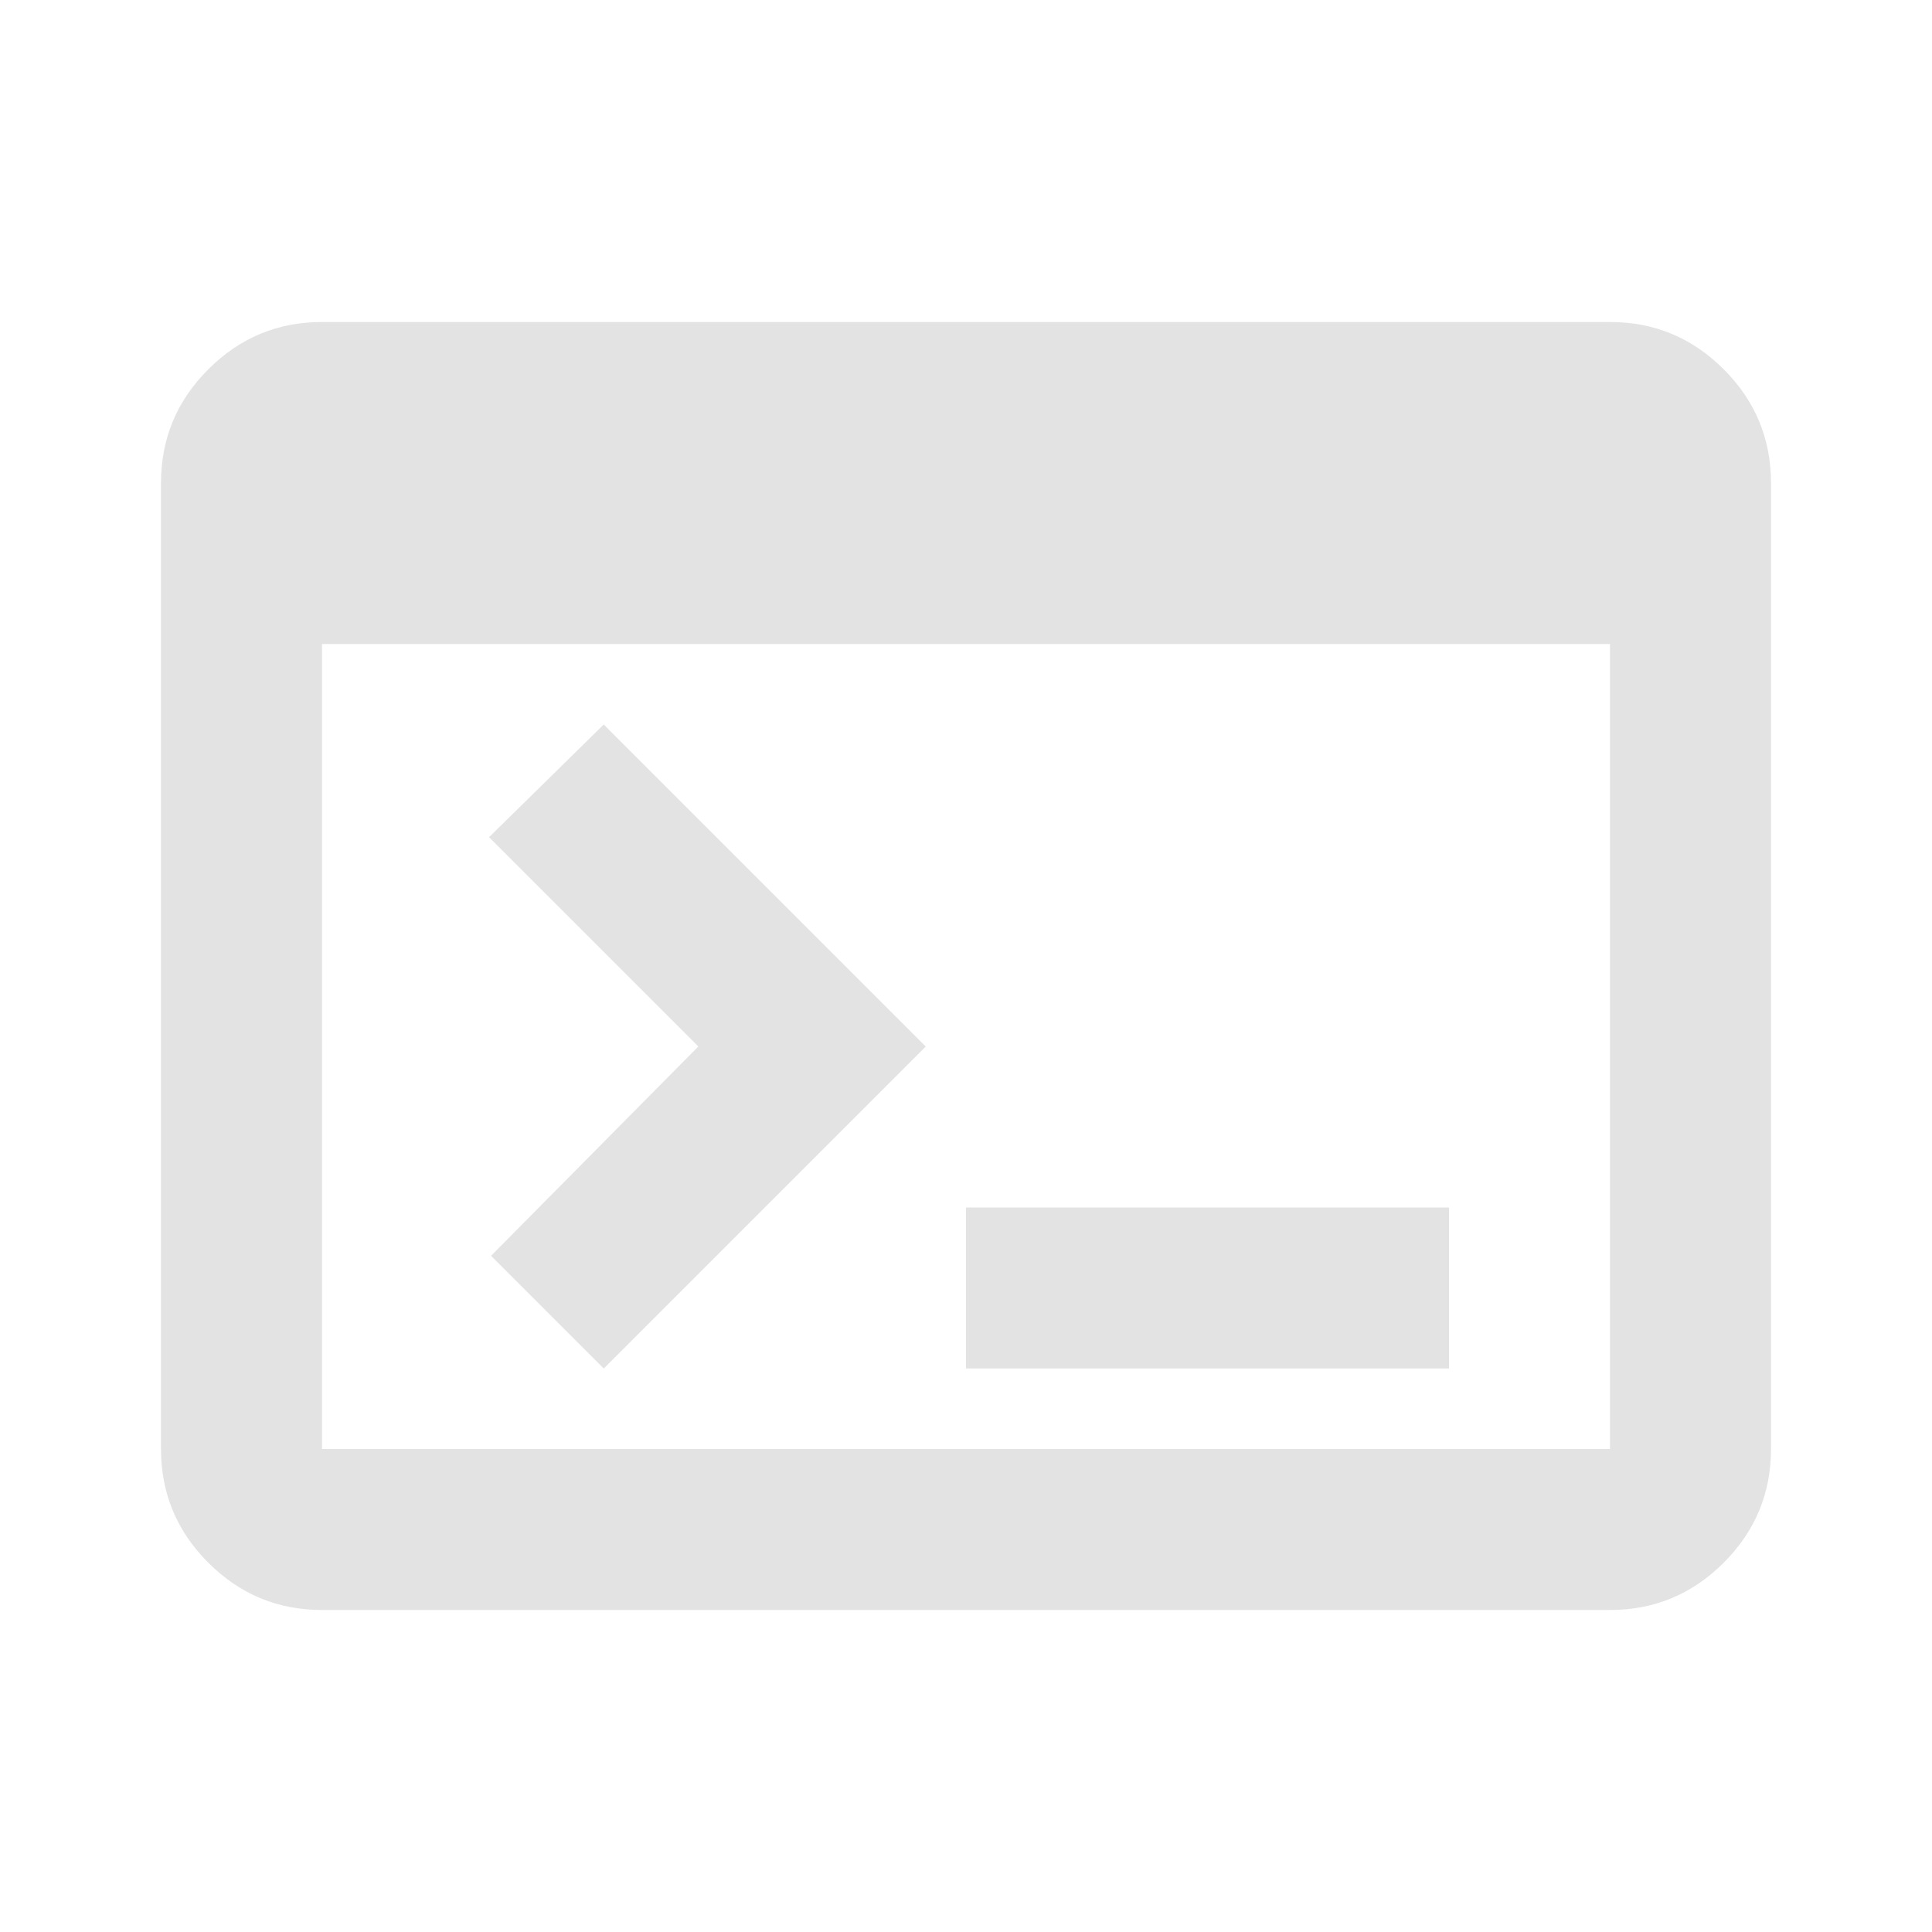
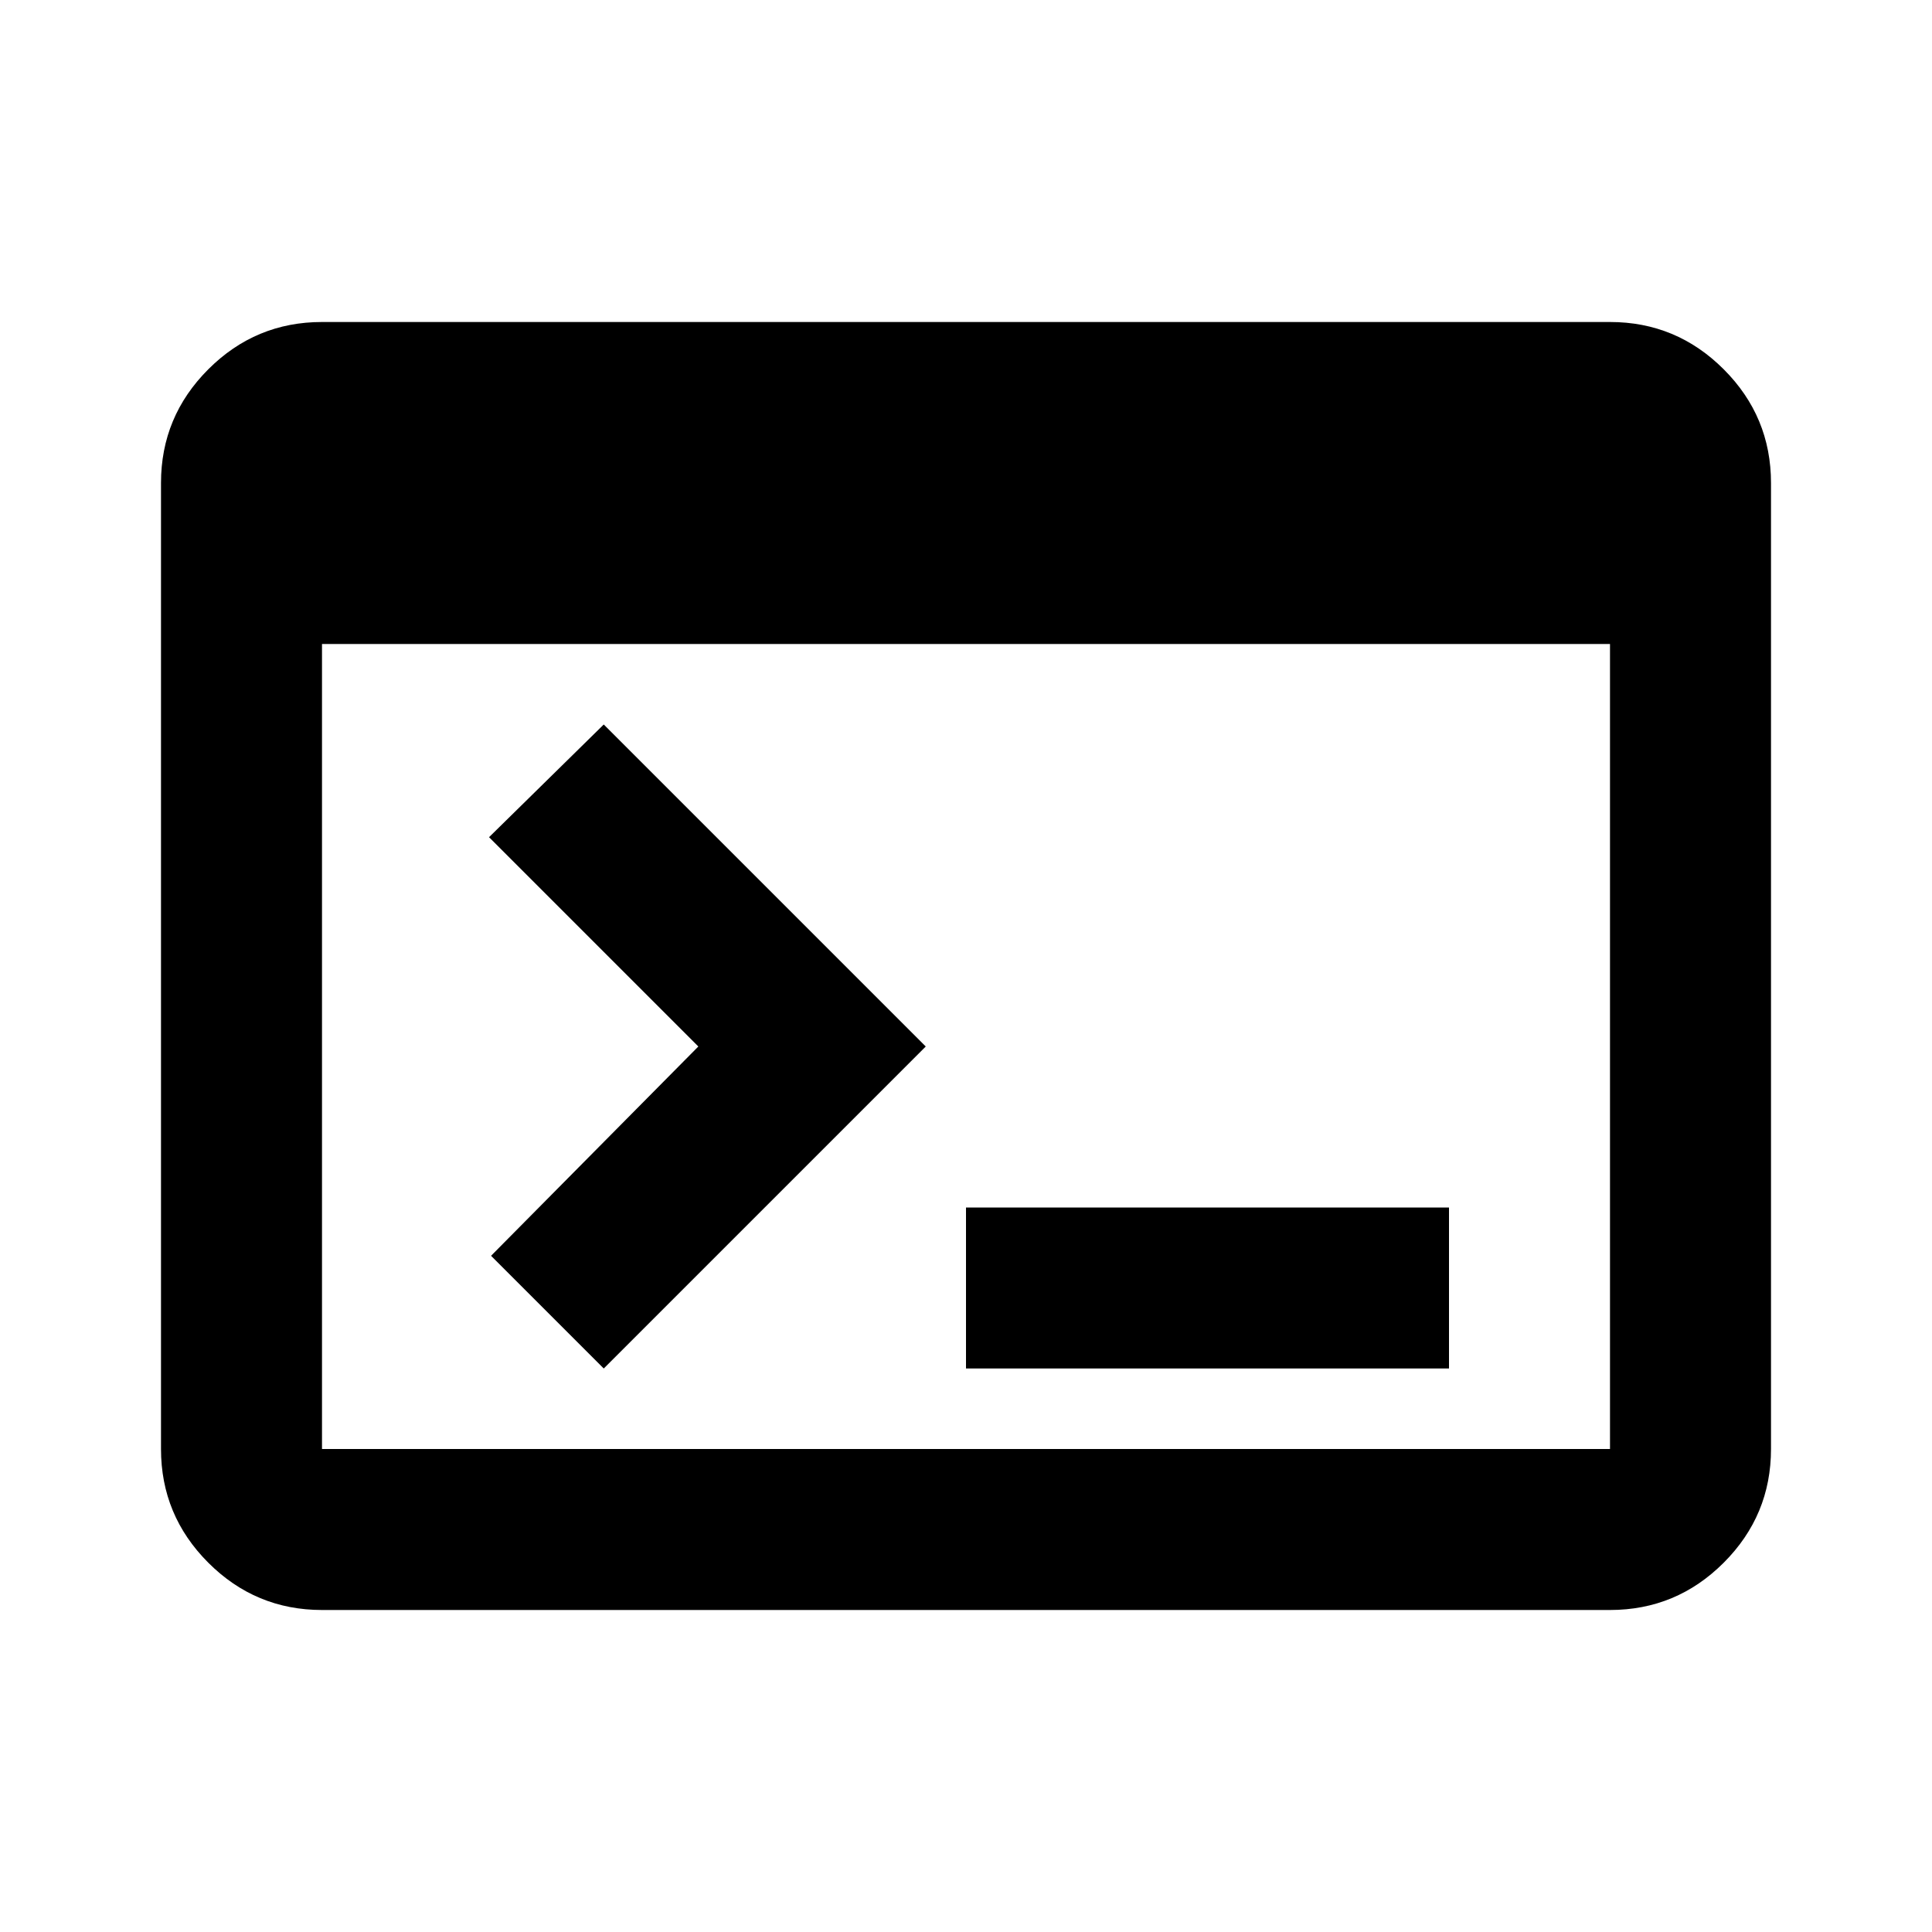
- <svg xmlns="http://www.w3.org/2000/svg" height="24px" viewBox="0 -960 960 960" width="24px" fill="#e3e3e3">
+ <svg xmlns="http://www.w3.org/2000/svg" height="24px" viewBox="0 -960 960 960" width="24px" fill="currentColor">
  <path d="M160-160q-33 0-56.5-23.5T80-240v-480q0-33 23.5-56.5T160-800h640q33 0 56.5 23.5T880-720v480q0 33-23.5 56.5T800-160H160Zm0-80h640v-400H160v400Zm140-40-56-56 103-104-104-104 57-56 160 160-160 160Zm180 0v-80h240v80H480Z" />
</svg>
